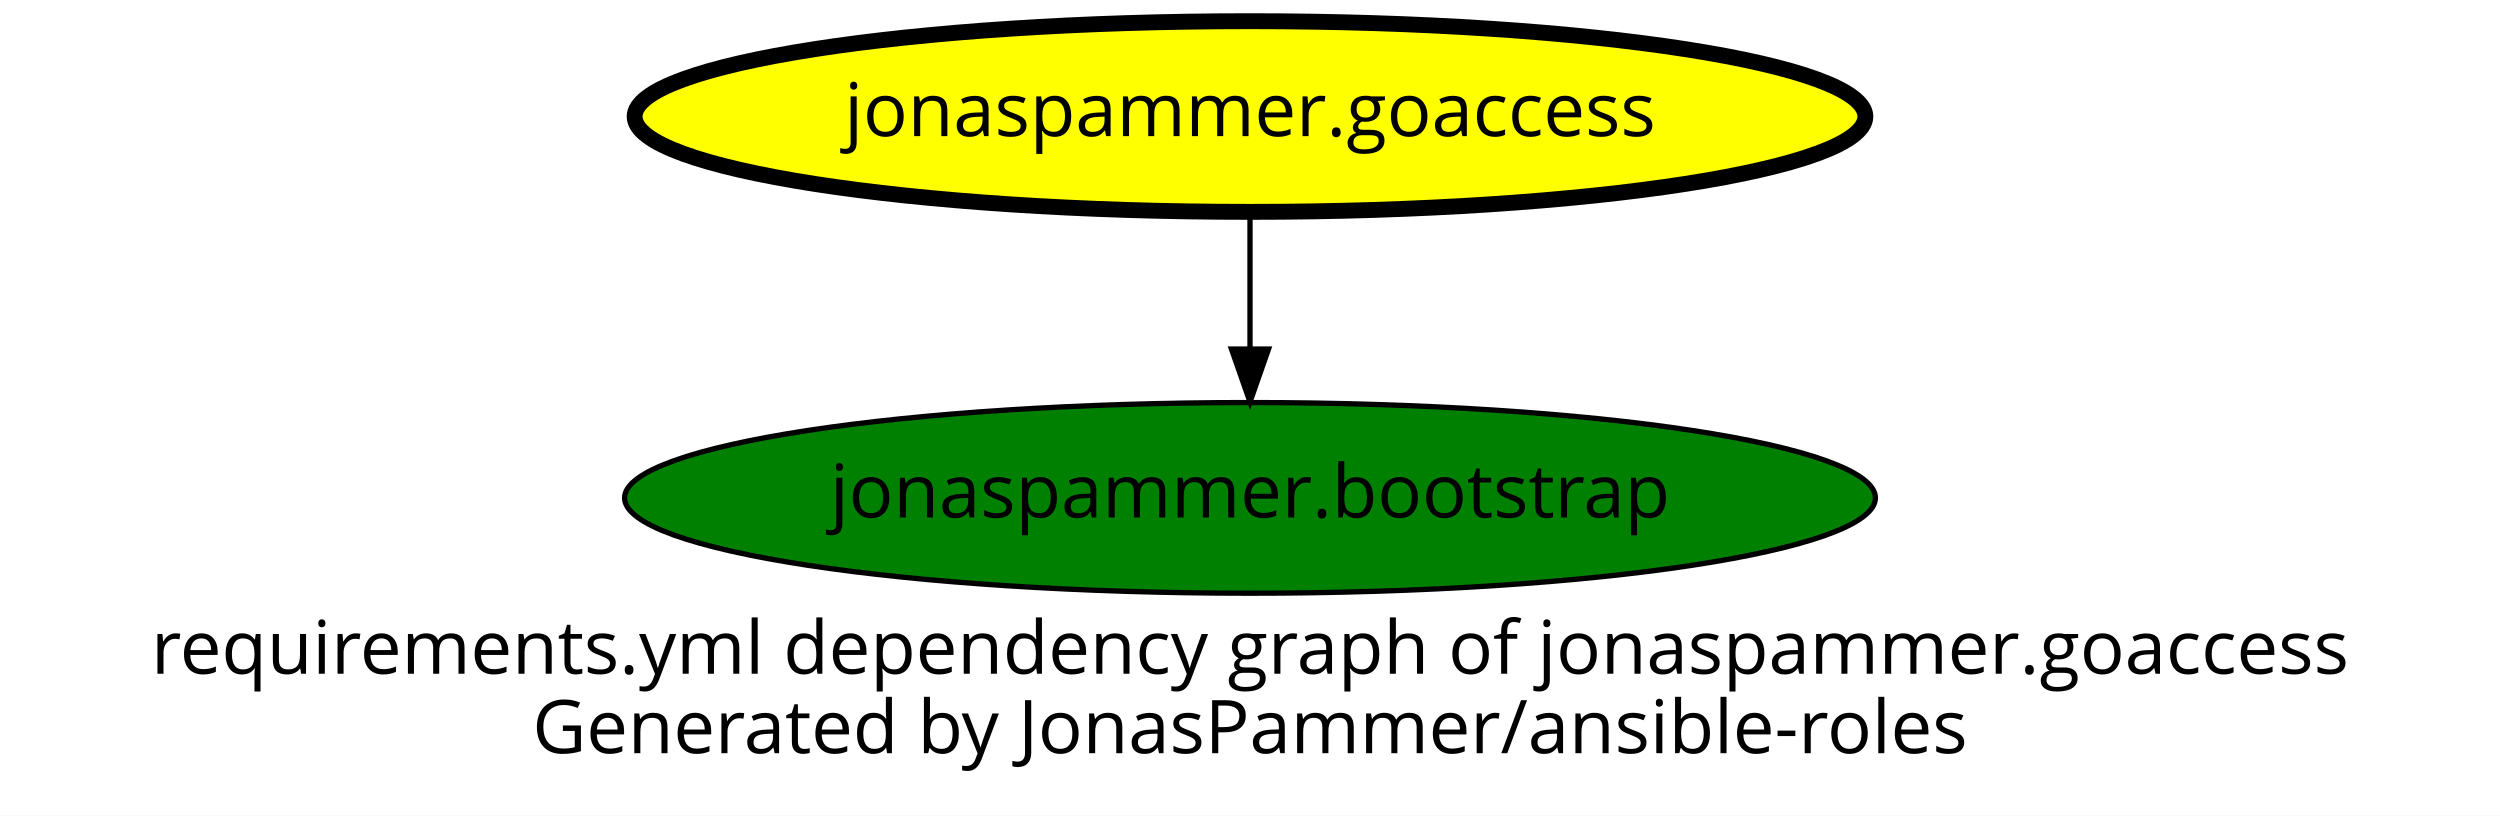
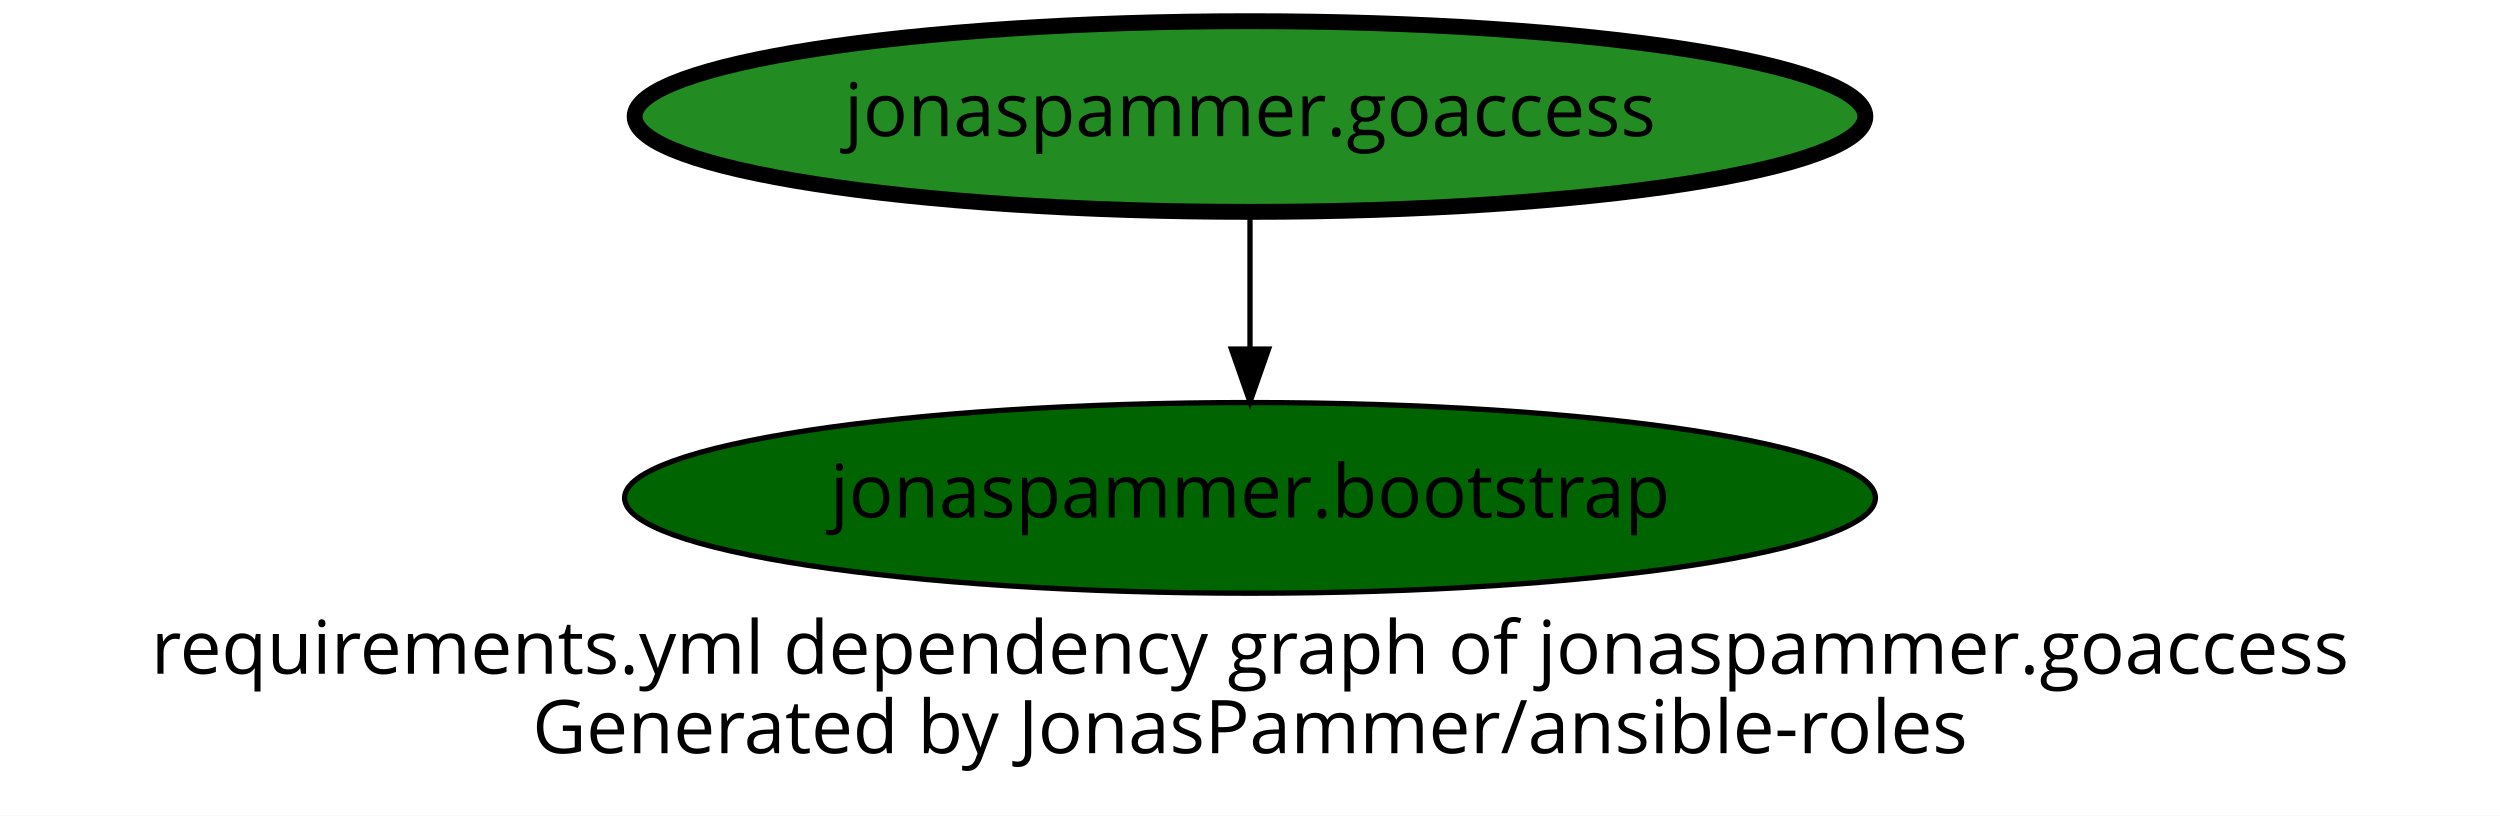
<svg xmlns="http://www.w3.org/2000/svg" width="472pt" height="154pt" viewBox="0.00 0.00 472.00 154.00">
  <g id="graph0" class="graph" transform="scale(1 1) rotate(0) translate(4 150)">
    <polygon fill="white" stroke="transparent" points="-4,4 -4,-150 468,-150 468,4 -4,4" />
    <text text-anchor="middle" x="232" y="-22.8" font-family="Open Sans" font-size="14.00">requirements.yml dependency graph of jonaspammer.goaccess </text>
    <text text-anchor="middle" x="232" y="-7.8" font-family="Open Sans" font-size="14.00"> Generated by JonasPammer/ansible-roles</text>
    <g id="node1" class="node">
-       <ellipse fill="yellow" stroke="black" stroke-width="3" cx="232" cy="-128" rx="116.18" ry="18" />
+       <ellipse fill="forestgreen" stroke="black" stroke-width="3" cx="232" cy="-128" rx="116.18" ry="18" />
      <text text-anchor="middle" x="232" y="-124.3" font-family="Open Sans" font-size="14.00">jonaspammer.goaccess</text>
    </g>
    <g id="node2" class="node">
-       <ellipse fill="green" stroke="black" cx="232" cy="-56" rx="118.08" ry="18" />
+       <ellipse fill="darkgreen" stroke="black" cx="232" cy="-56" rx="118.08" ry="18" />
      <text text-anchor="middle" x="232" y="-52.3" font-family="Open Sans" font-size="14.00">jonaspammer.bootstrap</text>
    </g>
    <g id="edge1" class="edge">
      <path fill="none" stroke="black" d="M232,-109.7C232,-101.98 232,-92.71 232,-84.11" />
      <polygon fill="black" stroke="black" points="235.5,-84.1 232,-74.1 228.5,-84.1 235.5,-84.1" />
    </g>
  </g>
</svg>
